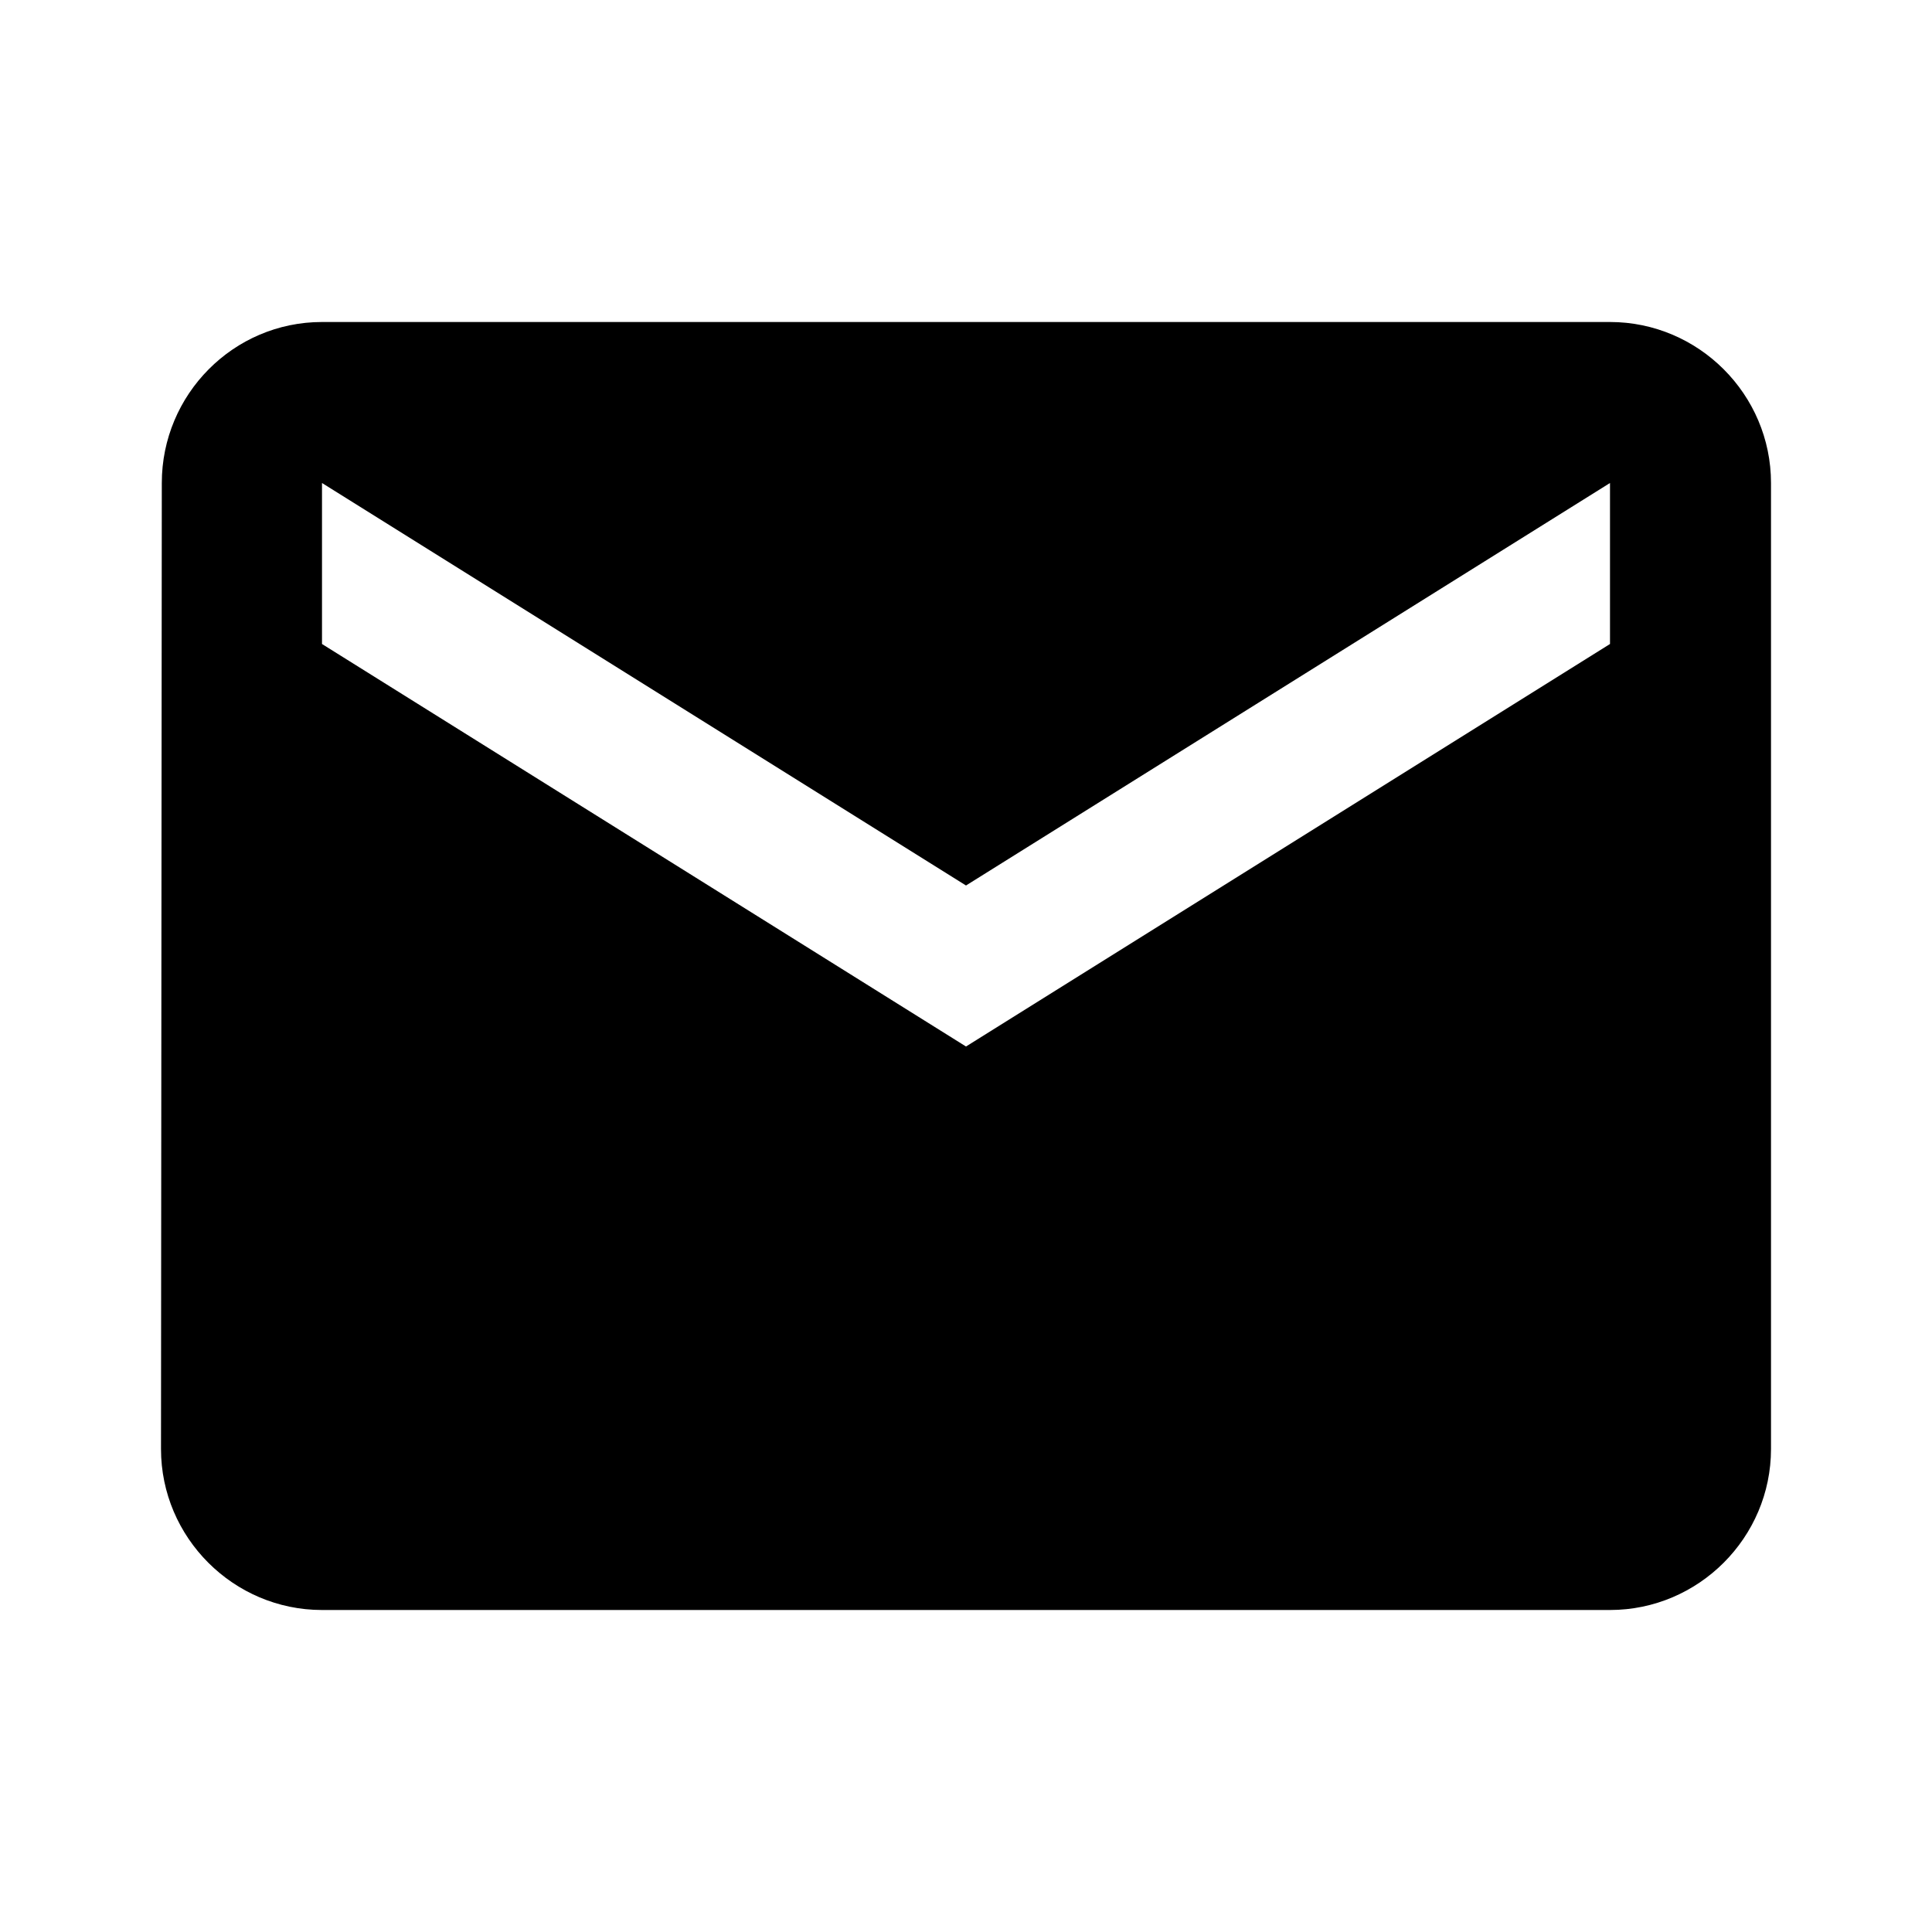
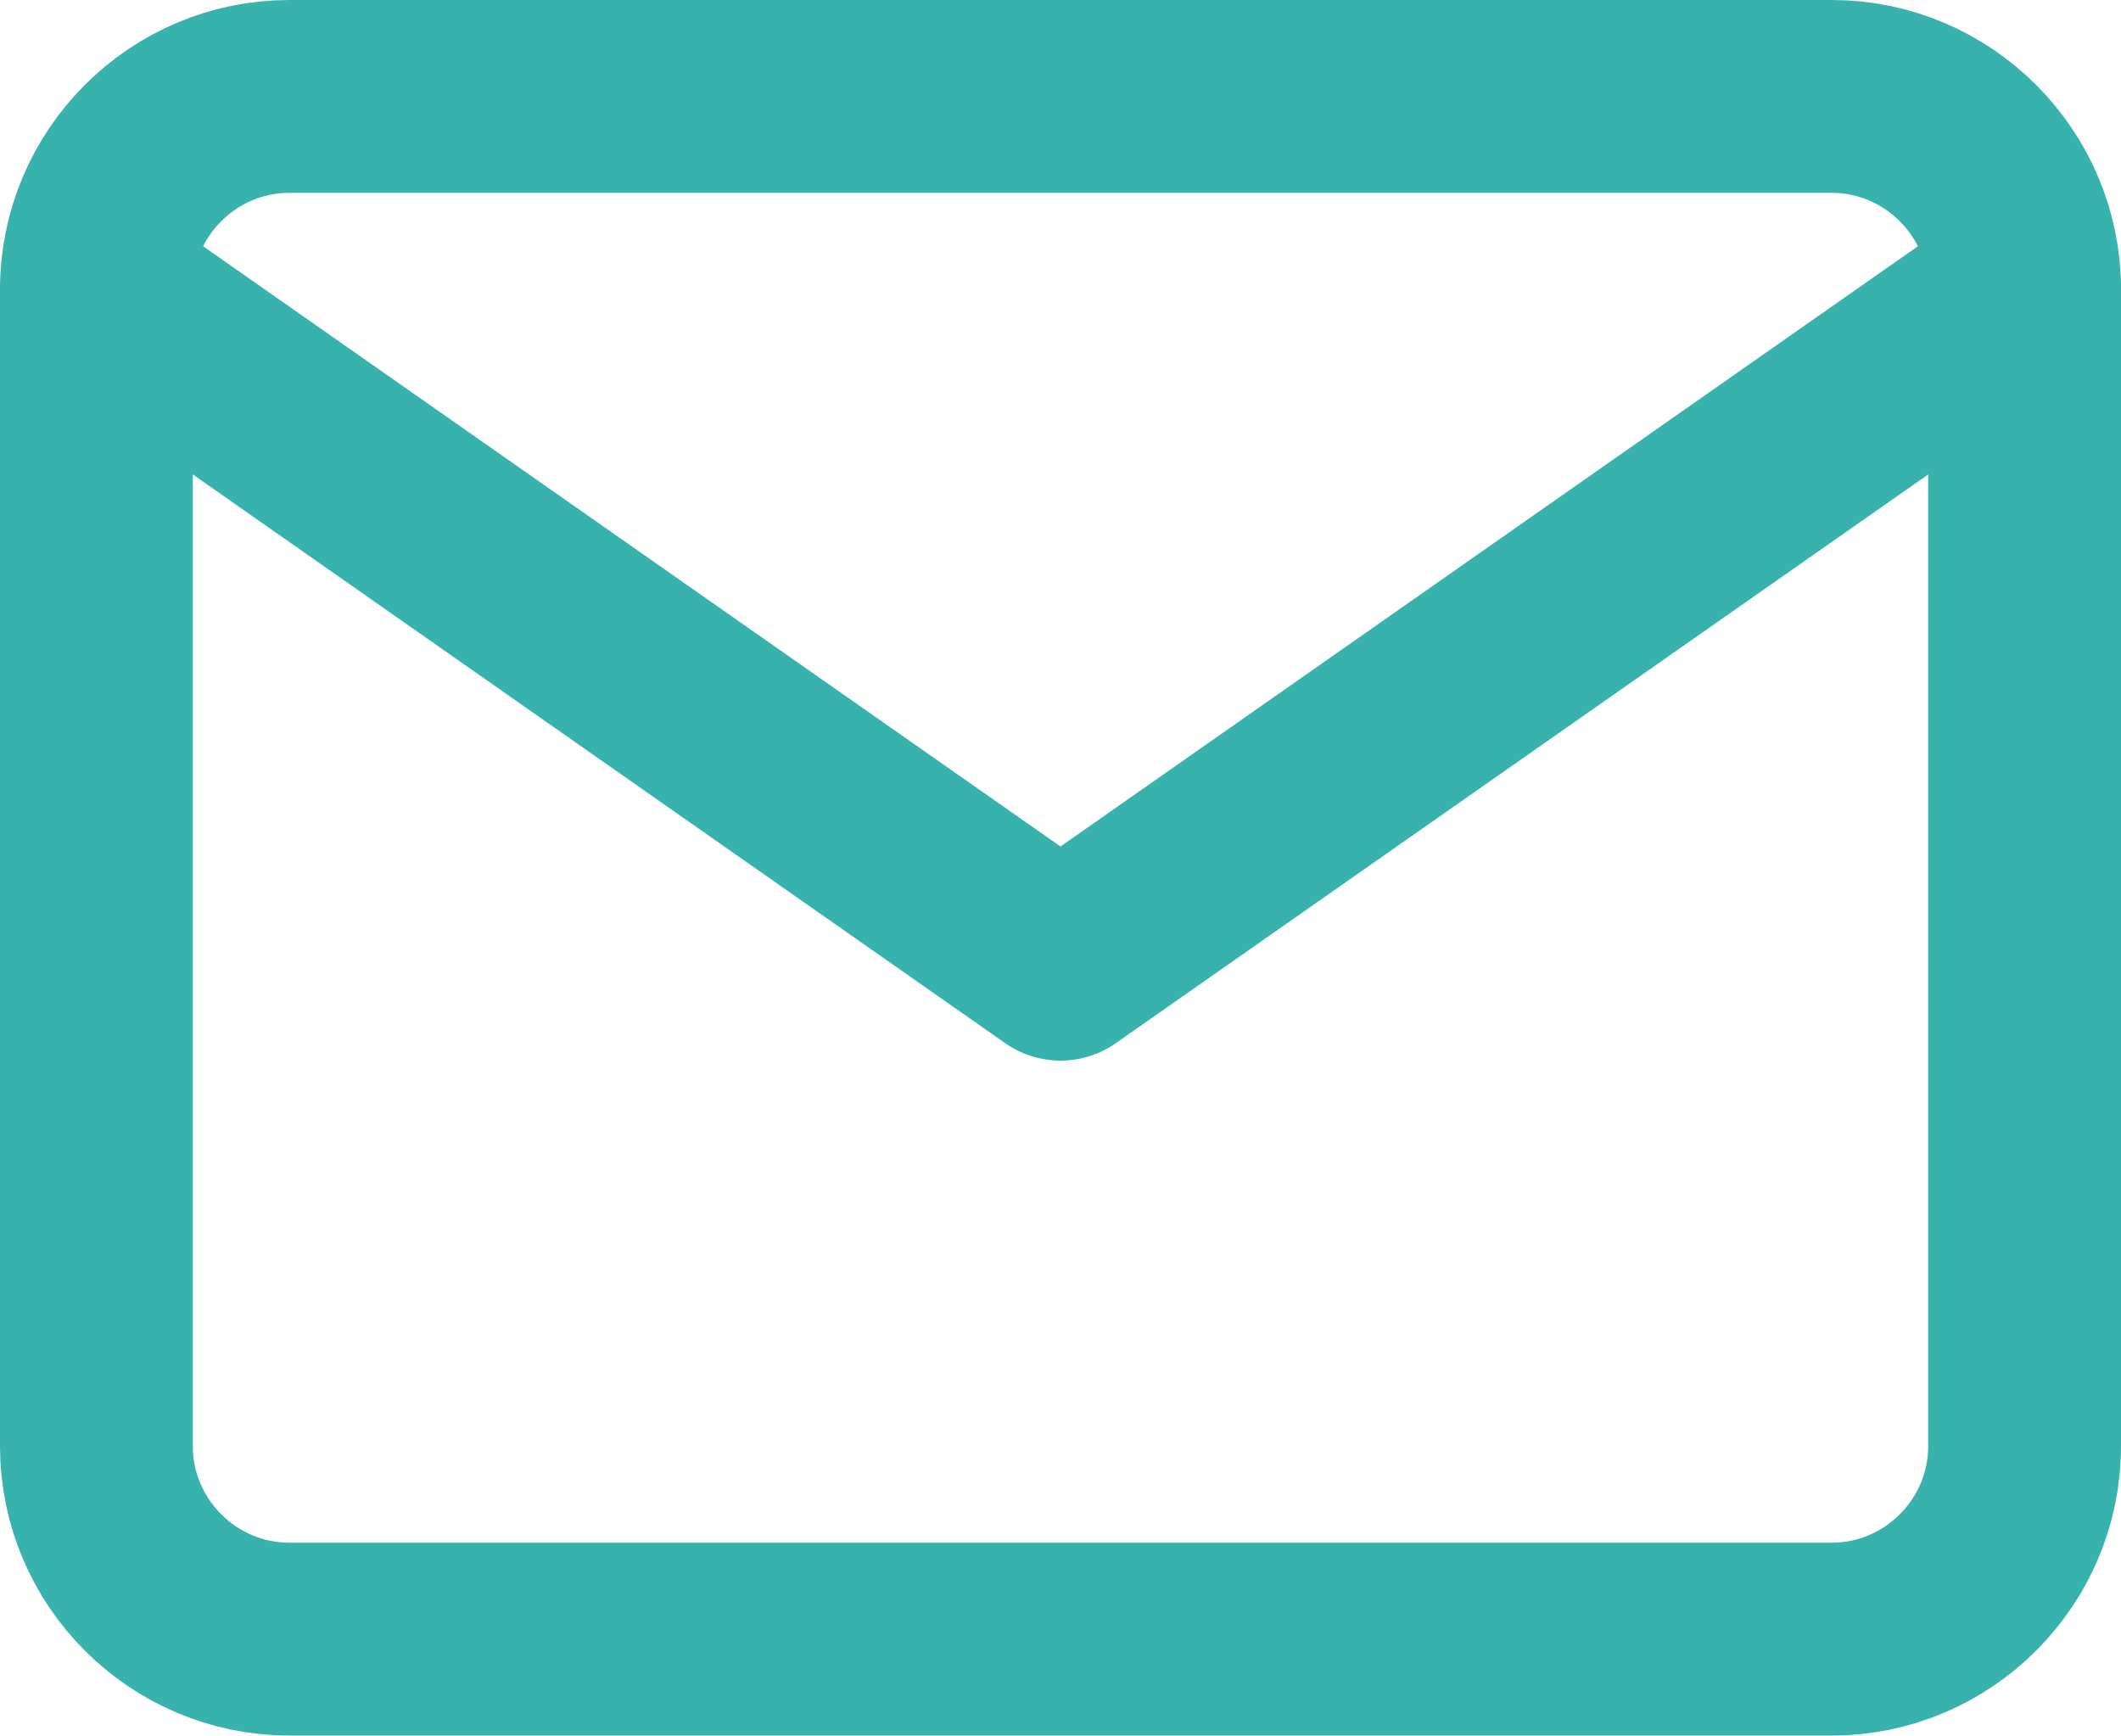
- <svg xmlns="http://www.w3.org/2000/svg" viewBox="0 0 24 24" fill="black" width="18px" height="18px">
-   <path d="M20 4H4c-1.1 0-1.99.9-1.99 2L2 18c0 1.1.9 2 2 2h16c1.1 0 2-.9 2-2V6c0-1.1-.9-2-2-2zm0 4l-8 5-8-5V6l8 5 8-5v2z" />
-   <path d="M0 0h24v24H0z" fill="none" />
+ <svg xmlns="http://www.w3.org/2000/svg" width="22px" height="18px" viewBox="0 0 22 18" version="1.1">
+   <g id="Page-1" stroke="none" stroke-width="1" fill="none" fill-rule="evenodd" stroke-linecap="round" stroke-linejoin="round">
+     <g id="Covid" transform="translate(-164, -2104)" stroke="#38B2AC" stroke-width="2">
+       <g id="ico-email" transform="translate(165, 2105)">
+         <path d="M2,0 L18,0 C19.1,0 20,0.9 20,2 L20,14 C20,15.1 19.1,16 18,16 L2,16 C0.9,16 0,15.1 0,14 L0,2 C0,0.9 0.9,0 2,0 Z" id="Path" />
+         <polyline id="Path" points="20 2 10 9 0 2" />
+       </g>
+     </g>
+   </g>
</svg>
